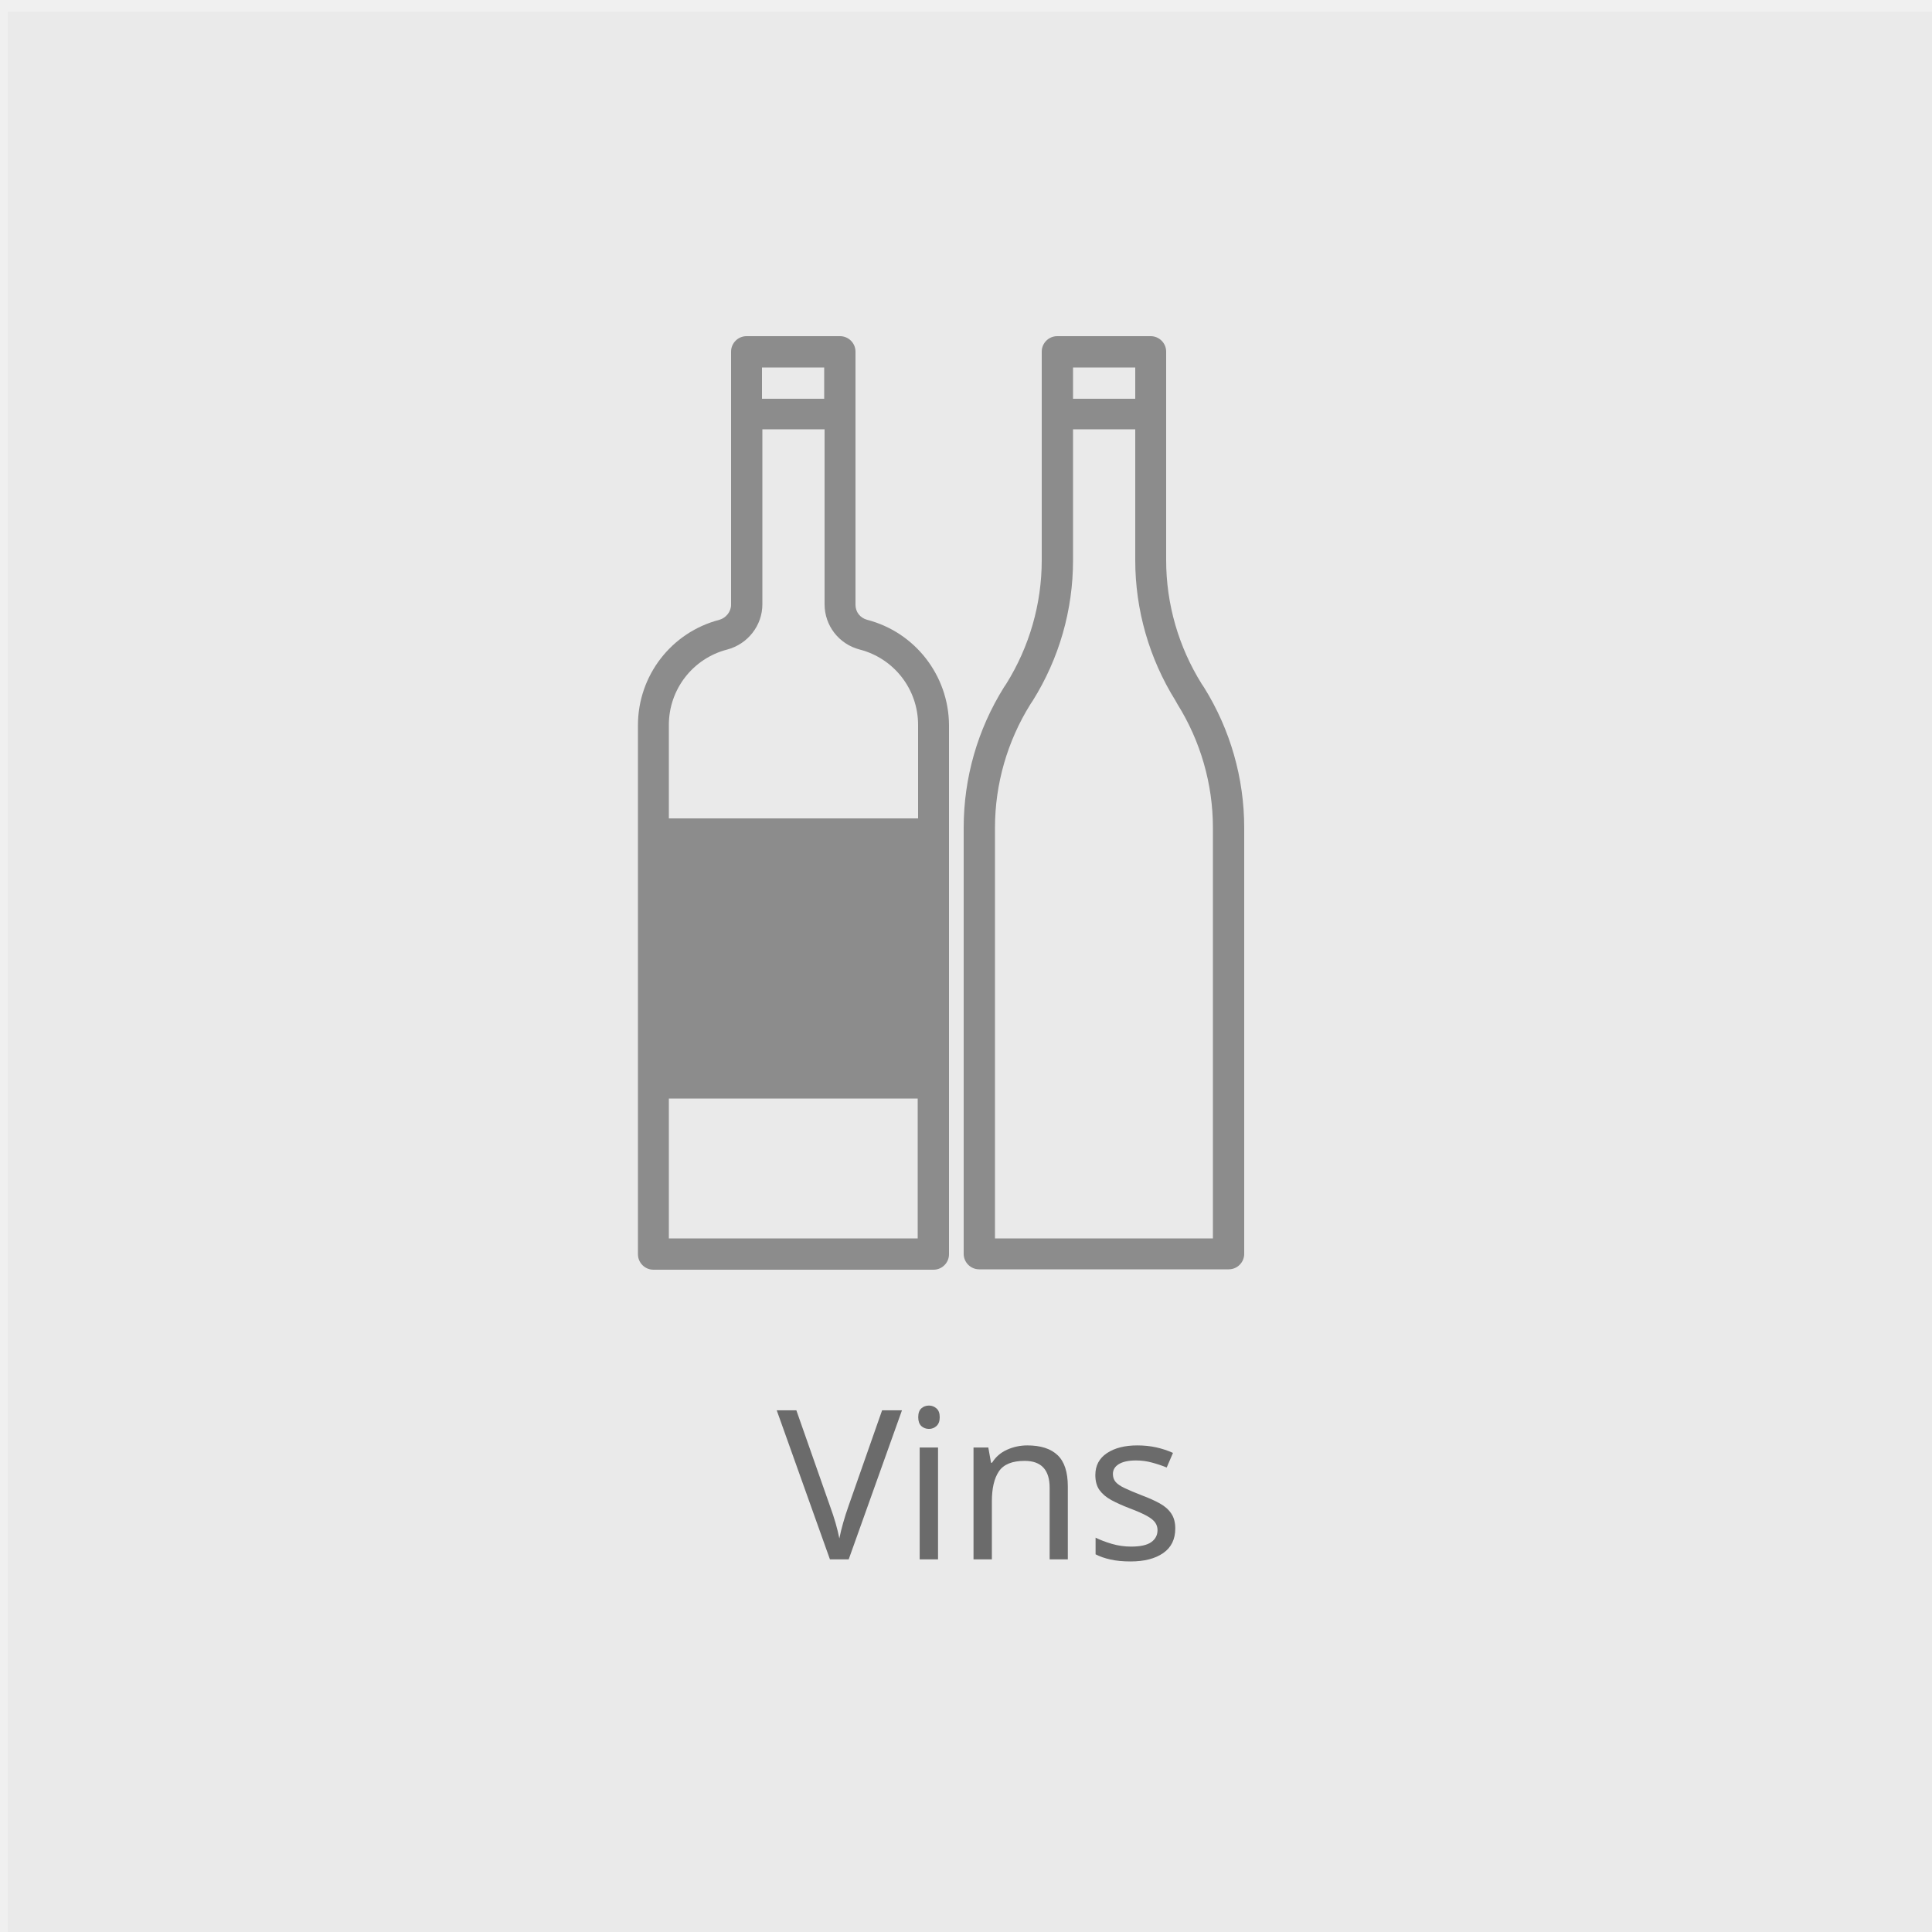
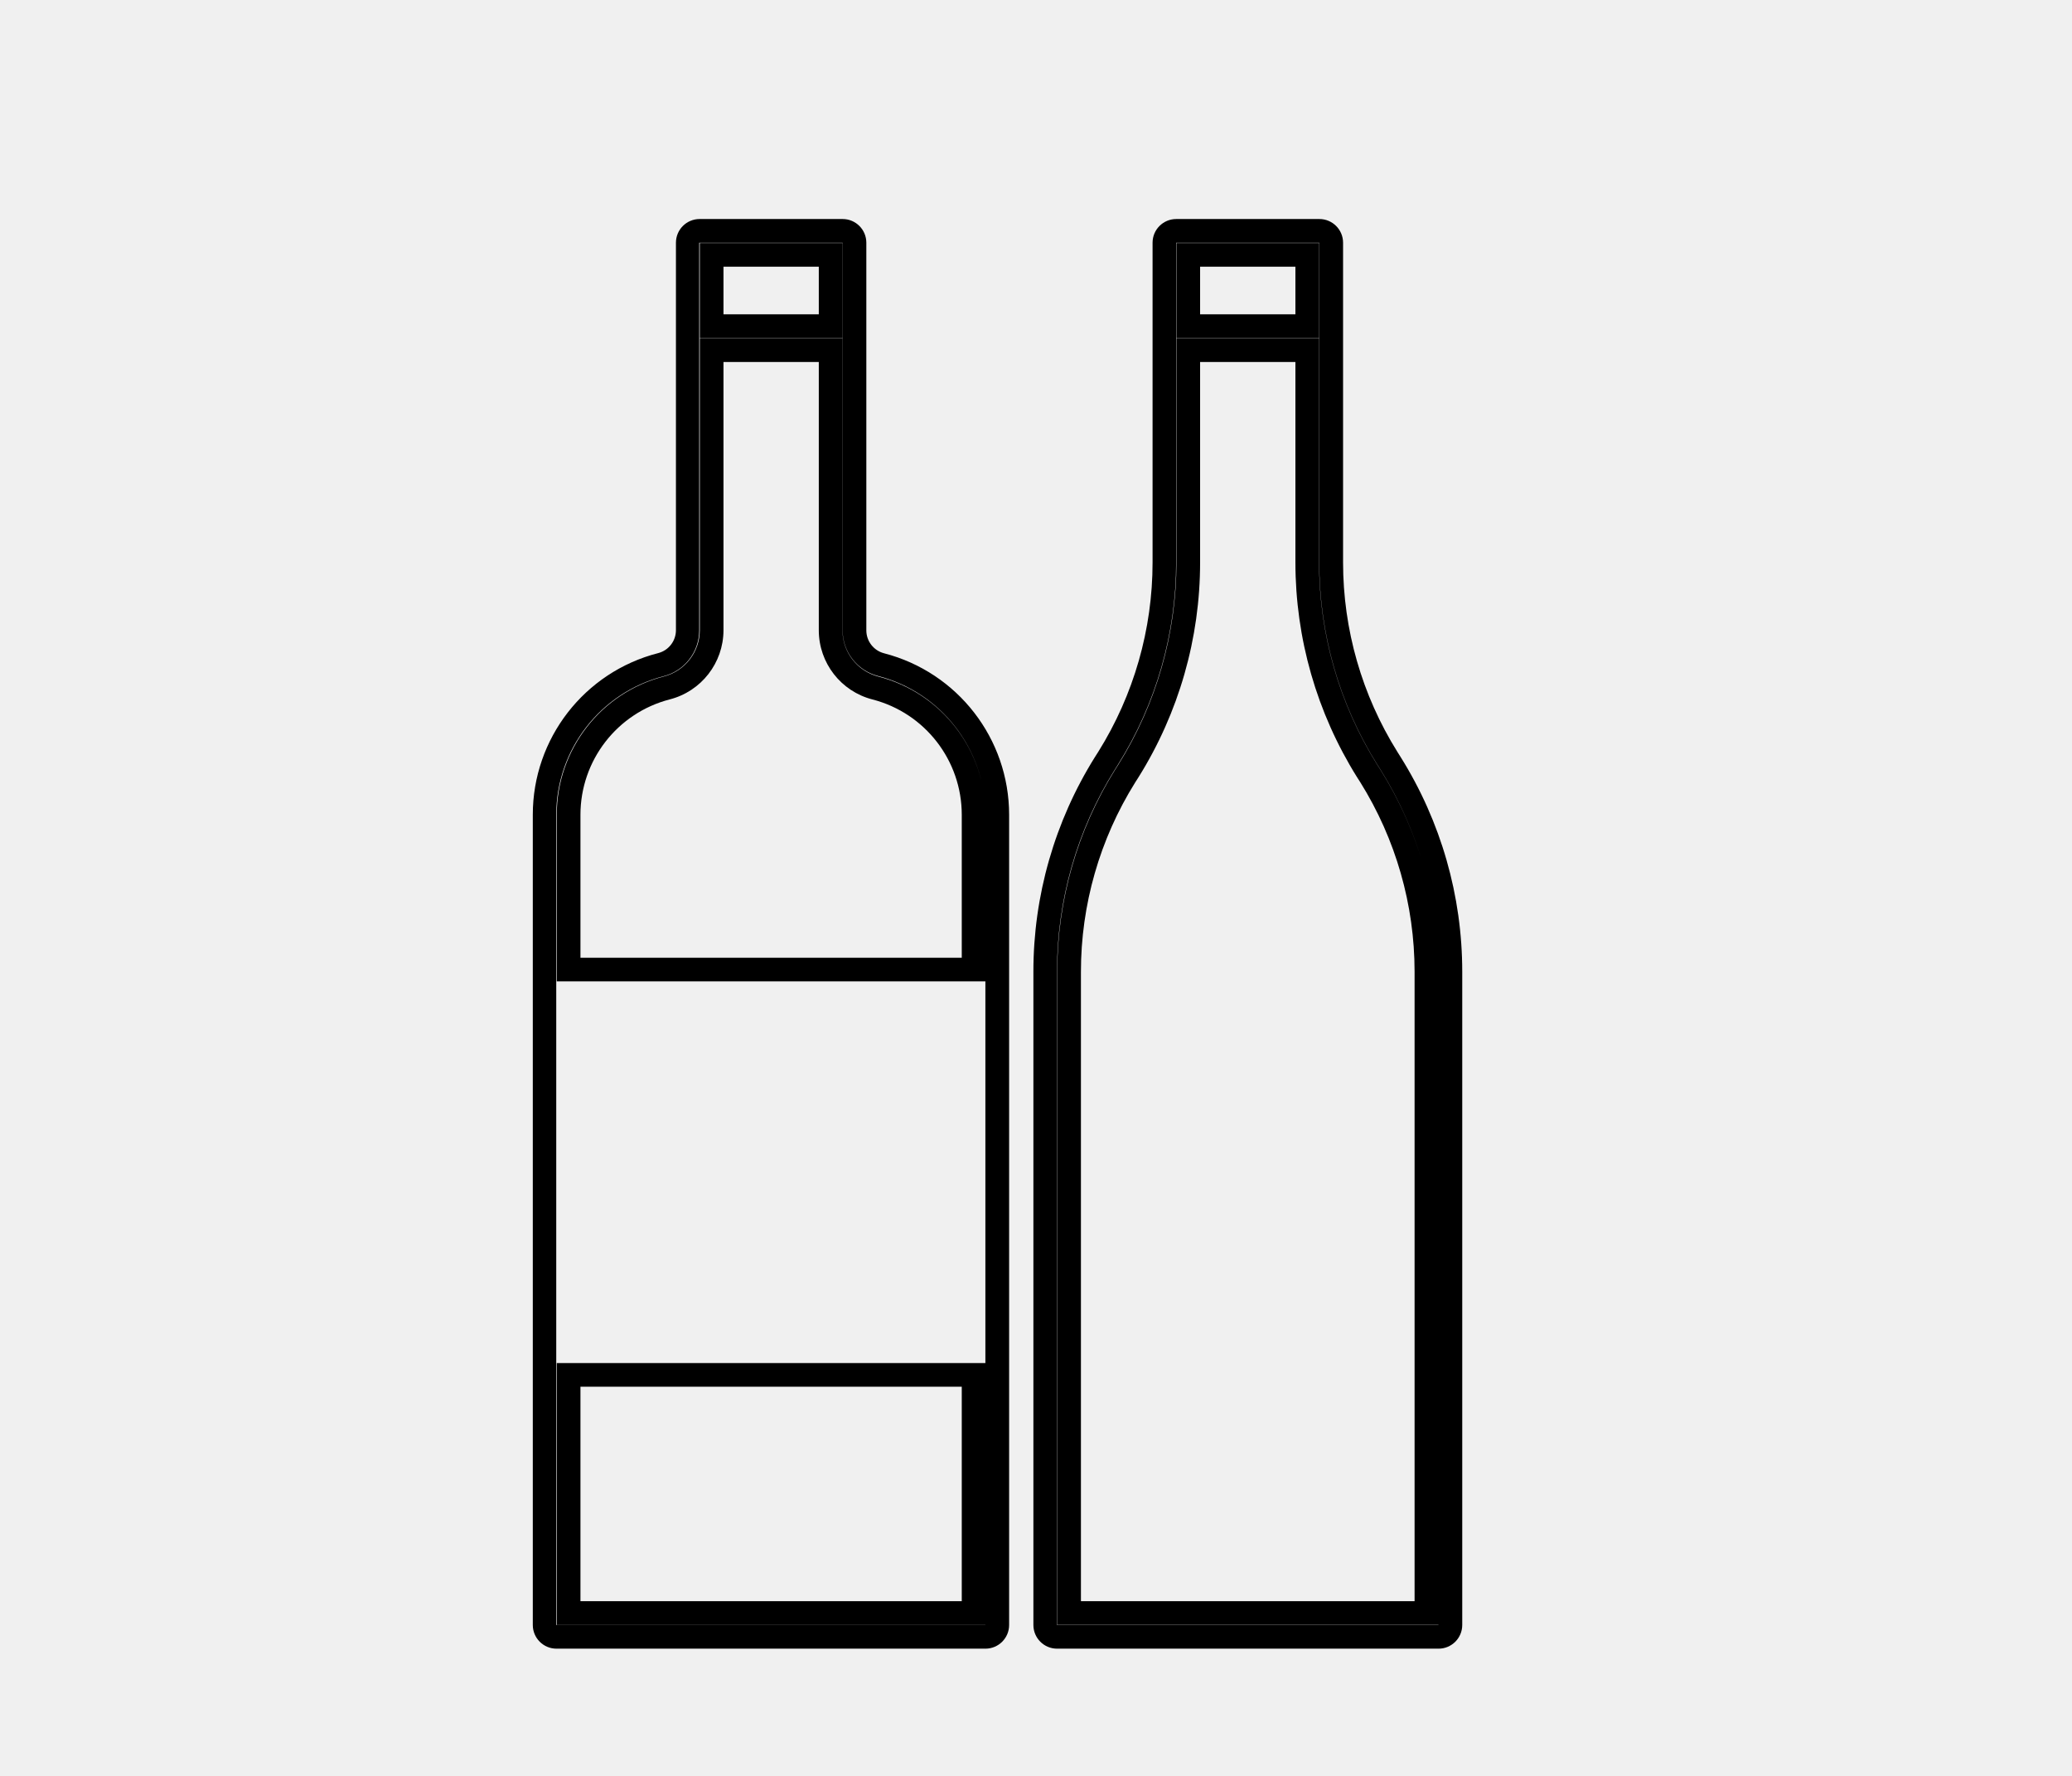
- <svg xmlns="http://www.w3.org/2000/svg" style="enable-background:new 0 0 500 500;" id="Calque_1" version="1.1" viewBox="0 0 500 500" x="0px" y="0px" xml:space="preserve">
-   <style type="text/css">
- 	.st0{fill:#EAEAEA;}
- 	.st1{fill:#8C8C8C;}
- 	.st2{fill:#FFFFFF;}
- 	.st3{fill:#EAEAEA;stroke:#8C8C8C;stroke-width:7;stroke-miterlimit:10;}
- 	.st4{fill:#070707;}
- 	.st5{fill:none;stroke:#8C8C8C;stroke-width:7;stroke-miterlimit:10;}
- 	.st6{fill:none;stroke:#8C8C8C;stroke-width:10;stroke-miterlimit:10;}
- 	.st7{fill:#8C8C8C;stroke:#8C8C8C;stroke-width:3;stroke-miterlimit:10;}
- 	.st8{fill:none;stroke:#8C8C8C;stroke-width:8;stroke-miterlimit:10;}
- 	.st9{fill:none;stroke:#8E8E8E;stroke-width:6;stroke-miterlimit:10;}
- 	.st10{fill:#8E8E8E;}
- 	.st11{fill:#505050;}
- 	.st12{fill:none;stroke:#8E8E8E;stroke-width:2;stroke-miterlimit:10;}
- 	.st13{fill:#8C8C8C;stroke:#8C8C8C;stroke-width:2;stroke-miterlimit:10;}
- 	.st14{fill:#8C8C8C;stroke:#FFFFFF;stroke-width:2;stroke-miterlimit:10;}
- 	.st15{fill:none;stroke:#FFFFFF;stroke-width:2;stroke-miterlimit:10;}
- 	.st16{fill:none;stroke:#8C8C8C;stroke-miterlimit:10;}
- 	.st17{fill:none;stroke:#8C8C8C;stroke-width:13;stroke-miterlimit:10;}
- 	.st18{fill:#EAEAEA;stroke:#8C8C8C;stroke-width:8;stroke-miterlimit:10;}
- 	.st19{fill:none;stroke:#8C8C8C;stroke-width:4;stroke-miterlimit:10;}
- 	.st20{fill:#8C8C8C;stroke:#8C8C8C;stroke-width:0.75;stroke-miterlimit:10;}
- 	.st21{fill:none;stroke:#8C8C8C;stroke-width:9;stroke-miterlimit:10;}
- 	.st22{fill:#8C8C8C;stroke:#8C8C8C;stroke-width:0.5;stroke-miterlimit:10;}
- 	.st23{fill:#6B6B6B;}
- 	.st24{fill:none;}
- 	.st25{stroke:#8C8C8C;stroke-width:8;stroke-miterlimit:10;}
- 	.st26{fill:#8C8C8C;stroke:#8C8C8C;stroke-miterlimit:10;}
- 	.st27{fill:none;stroke:#8C8C8C;stroke-width:11;stroke-miterlimit:10;}
- 	.st28{fill:none;stroke:#8C8C8C;stroke-width:6;stroke-miterlimit:10;}
- 	.st29{stroke:#8C8C8C;stroke-width:6;stroke-miterlimit:10;}
- 	.st30{fill:#8C8C8C;stroke:#8C8C8C;stroke-width:4;stroke-miterlimit:10;}
- 	.st31{fill:#8C8C8C;stroke:#8C8C8C;stroke-width:1.05;stroke-miterlimit:10;}
- 	.st32{fill:#D6D6D6;}
- 	.st33{fill:none;stroke:#EAEAEA;stroke-width:5;stroke-miterlimit:10;}
- 	.st34{fill:#8C8C8C;stroke:#8C8C8C;stroke-width:10;stroke-miterlimit:10;}
- 	.st35{font-family:'HelveticaNeue-CondensedBold';}
- 	.st36{font-size:54px;}
- 	.st37{fill:none;stroke:#CECECE;stroke-width:2;stroke-miterlimit:10;}
- 	.st38{fill:none;stroke:#FFFFFF;stroke-width:4;stroke-miterlimit:10;}
- 	.st39{fill-rule:evenodd;clip-rule:evenodd;fill:#8C8C8C;}
- 	.st40{fill:#8C8C8C;stroke:#8C8C8C;stroke-width:8;stroke-miterlimit:10;}
- 	.st41{fill:#8C8C8C;stroke:#8C8C8C;stroke-width:7;stroke-miterlimit:10;}
- 	.st42{fill:#DBDBDB;stroke:#8C8C8C;stroke-width:7;stroke-miterlimit:10;}
- 	.st43{fill:none;stroke:#8C8C8C;stroke-width:5;stroke-miterlimit:10;}
- 	.st44{fill:none;stroke:#8C8C8C;stroke-width:3;stroke-miterlimit:10;}
- 	.st45{clip-path:url(#SVGID_2_);fill:#8C8C8C;}
- 	.st46{clip-path:url(#SVGID_2_);fill:none;stroke:#8C8C8C;stroke-width:8;stroke-miterlimit:10;}
- 	.st47{clip-path:url(#SVGID_2_);fill:#FFFFFF;}
- 	.st48{clip-path:url(#SVGID_2_);fill:#EAEAEA;}
- 	.st49{clip-path:url(#SVGID_2_);fill:none;stroke:#8C8C8C;stroke-miterlimit:10;}
- 	.st50{fill:none;stroke:#FFFFFF;stroke-width:0.75;stroke-miterlimit:10;}
- 	.st51{fill:none;stroke:#8C8C8C;stroke-width:14;stroke-miterlimit:10;}
- 	.st52{fill:none;stroke:#EAEAEA;stroke-width:2;stroke-miterlimit:10;}
- 	.st53{fill:none;stroke:#8C8C8C;stroke-width:2;stroke-miterlimit:10;}
- </style>
-   <rect class="st0" height="500" width="500" x="2" y="3" />
-   <path class="st1" d="M224.4,160.4c-1.8-0.5-3-2-3-3.9V91c0-2.2-1.8-4-4-4h-24.2c-2.2,0-4,1.8-4,4v65.5c0,1.8-1.3,3.4-3,3.9  c-12.4,3.2-21.1,14.4-21.1,27.3v136.9c0,2.2,1.8,4,4,4h72.5c2.2,0,4-1.8,4-4V187.6C245.5,174.8,236.8,163.6,224.4,160.4z   M197.2,95.1h16.1v8.1h-16.1V95.1z M173.1,320.5v-36.2h64.4v36.2H173.1z M237.5,211.8h-64.4v-24.2c0-9.2,6.2-17.2,15.1-19.5  c5.3-1.4,9.1-6.2,9.1-11.7v-45.3h16.1v45.3c0,5.5,3.7,10.3,9.1,11.7c8.9,2.3,15.1,10.3,15.1,19.5V211.8z" />
-   <path class="st1" d="M311,177c-6-9.6-9.2-20.7-9.2-32V91c0-2.2-1.8-4-4-4h-24.2c-2.2,0-4,1.8-4,4v54c0,11.3-3.2,22.4-9.2,32  l-0.6,0.9c-6.8,10.9-10.4,23.4-10.4,36.3v110.3c0,2.2,1.8,4,4,4H318c2.2,0,4-1.8,4-4V214.2c0-12.8-3.6-25.4-10.4-36.3L311,177z   M277.7,95.1h16.1v8.1h-16.1V95.1z M313.9,320.5h-56.4V214.2c0-11.3,3.2-22.4,9.2-32l0.6-0.9c6.8-10.9,10.4-23.4,10.4-36.3v-33.9  h16.1V145c0,12.8,3.6,25.4,10.4,36.3l0.5,0.9c6,9.6,9.2,20.7,9.2,32V320.5z" />
-   <g>
-     <rect class="st24" height="144" width="500" x="-3" y="365" />
-     <text class="st23 st35 st36" transform="matrix(1 0 0 1 201.0195 403.5557)">Vins</text>
-   </g>
+ <svg xmlns="http://www.w3.org/2000/svg" id="Calque_1" data-name="Calque 1" viewBox="0 0 350 300">
+   <path d="M142.33,41l0,0v65.49a8,8,0,0,0,6,7.71,24.18,24.18,0,0,1,18.12,23.41l0,136.9-72.49,0V137.64a24.17,24.17,0,0,1,18.1-23.4,8,8,0,0,0,6.05-7.75l0-65.49h24.15M118.21,57.1h24.1V41.05h-24.1V57.1M94.05,165.79h72.41V137.64a24.12,24.12,0,0,0-18.09-23.35,8.07,8.07,0,0,1-6.06-7.8V57.15h-24.1v49.33a8.1,8.1,0,0,1-6.08,7.8,24.12,24.12,0,0,0-18.08,23.36v28.15m0,108.7h72.41V230.26H94.05v44.23M142.33,37H118.18a4,4,0,0,0-4,4v65.46a4,4,0,0,1-3,3.87A28.18,28.18,0,0,0,90,137.64V274.51a4,4,0,0,0,4,4h72.46a4,4,0,0,0,4-4V137.64a28.18,28.18,0,0,0-21.12-27.28,4,4,0,0,1-3-3.87V41a4,4,0,0,0-4-4ZM122.21,53.1V45.05h16.1V53.1ZM98.05,161.79V137.64a20.13,20.13,0,0,1,15.08-19.49,12.08,12.08,0,0,0,9.08-11.66V61.15h16.1v45.34a12.07,12.07,0,0,0,9.07,11.67,20.12,20.12,0,0,1,15.08,19.48v24.15Zm0,108.7V234.26h64.41v36.23Z" />
+   <path d="M222.85,41l0,0V95a64.35,64.35,0,0,0,9.79,34.14l.54.85a64.41,64.41,0,0,1,9.8,34.17l0,110.37-64.43,0V164.16A64.2,64.2,0,0,1,188.32,130l.57-.91A64.25,64.25,0,0,0,198.67,95l0-54h24.16M198.72,57.1h24.1V41.05h-24.1V57.1M178.59,274.49H243V164.17A64.35,64.35,0,0,0,233.16,130l-.54-.85A64.41,64.41,0,0,1,222.82,95V57.15h-24.1V95a64.3,64.3,0,0,1-9.79,34.13l-.57.9a64.39,64.39,0,0,0-9.77,34.12V274.49M222.85,37H198.69a4,4,0,0,0-4,4V95a60.35,60.35,0,0,1-9.17,32l-.56.88a68.36,68.36,0,0,0-10.4,36.28V274.51a4,4,0,0,0,4,4H243a4,4,0,0,0,4-4V164.17a68.37,68.37,0,0,0-10.41-36.29l-.54-.86a60.39,60.39,0,0,1-9.18-32V41a4,4,0,0,0-4-4ZM202.72,53.1V45.05h16.1V53.1ZM182.59,270.49V164.17a60.35,60.35,0,0,1,9.17-32l.56-.88A68.44,68.44,0,0,0,202.72,95V61.15h16.1V95a68.46,68.46,0,0,0,10.41,36.29l.55.86a60.47,60.47,0,0,1,9.17,32V270.49Z" />
</svg>
